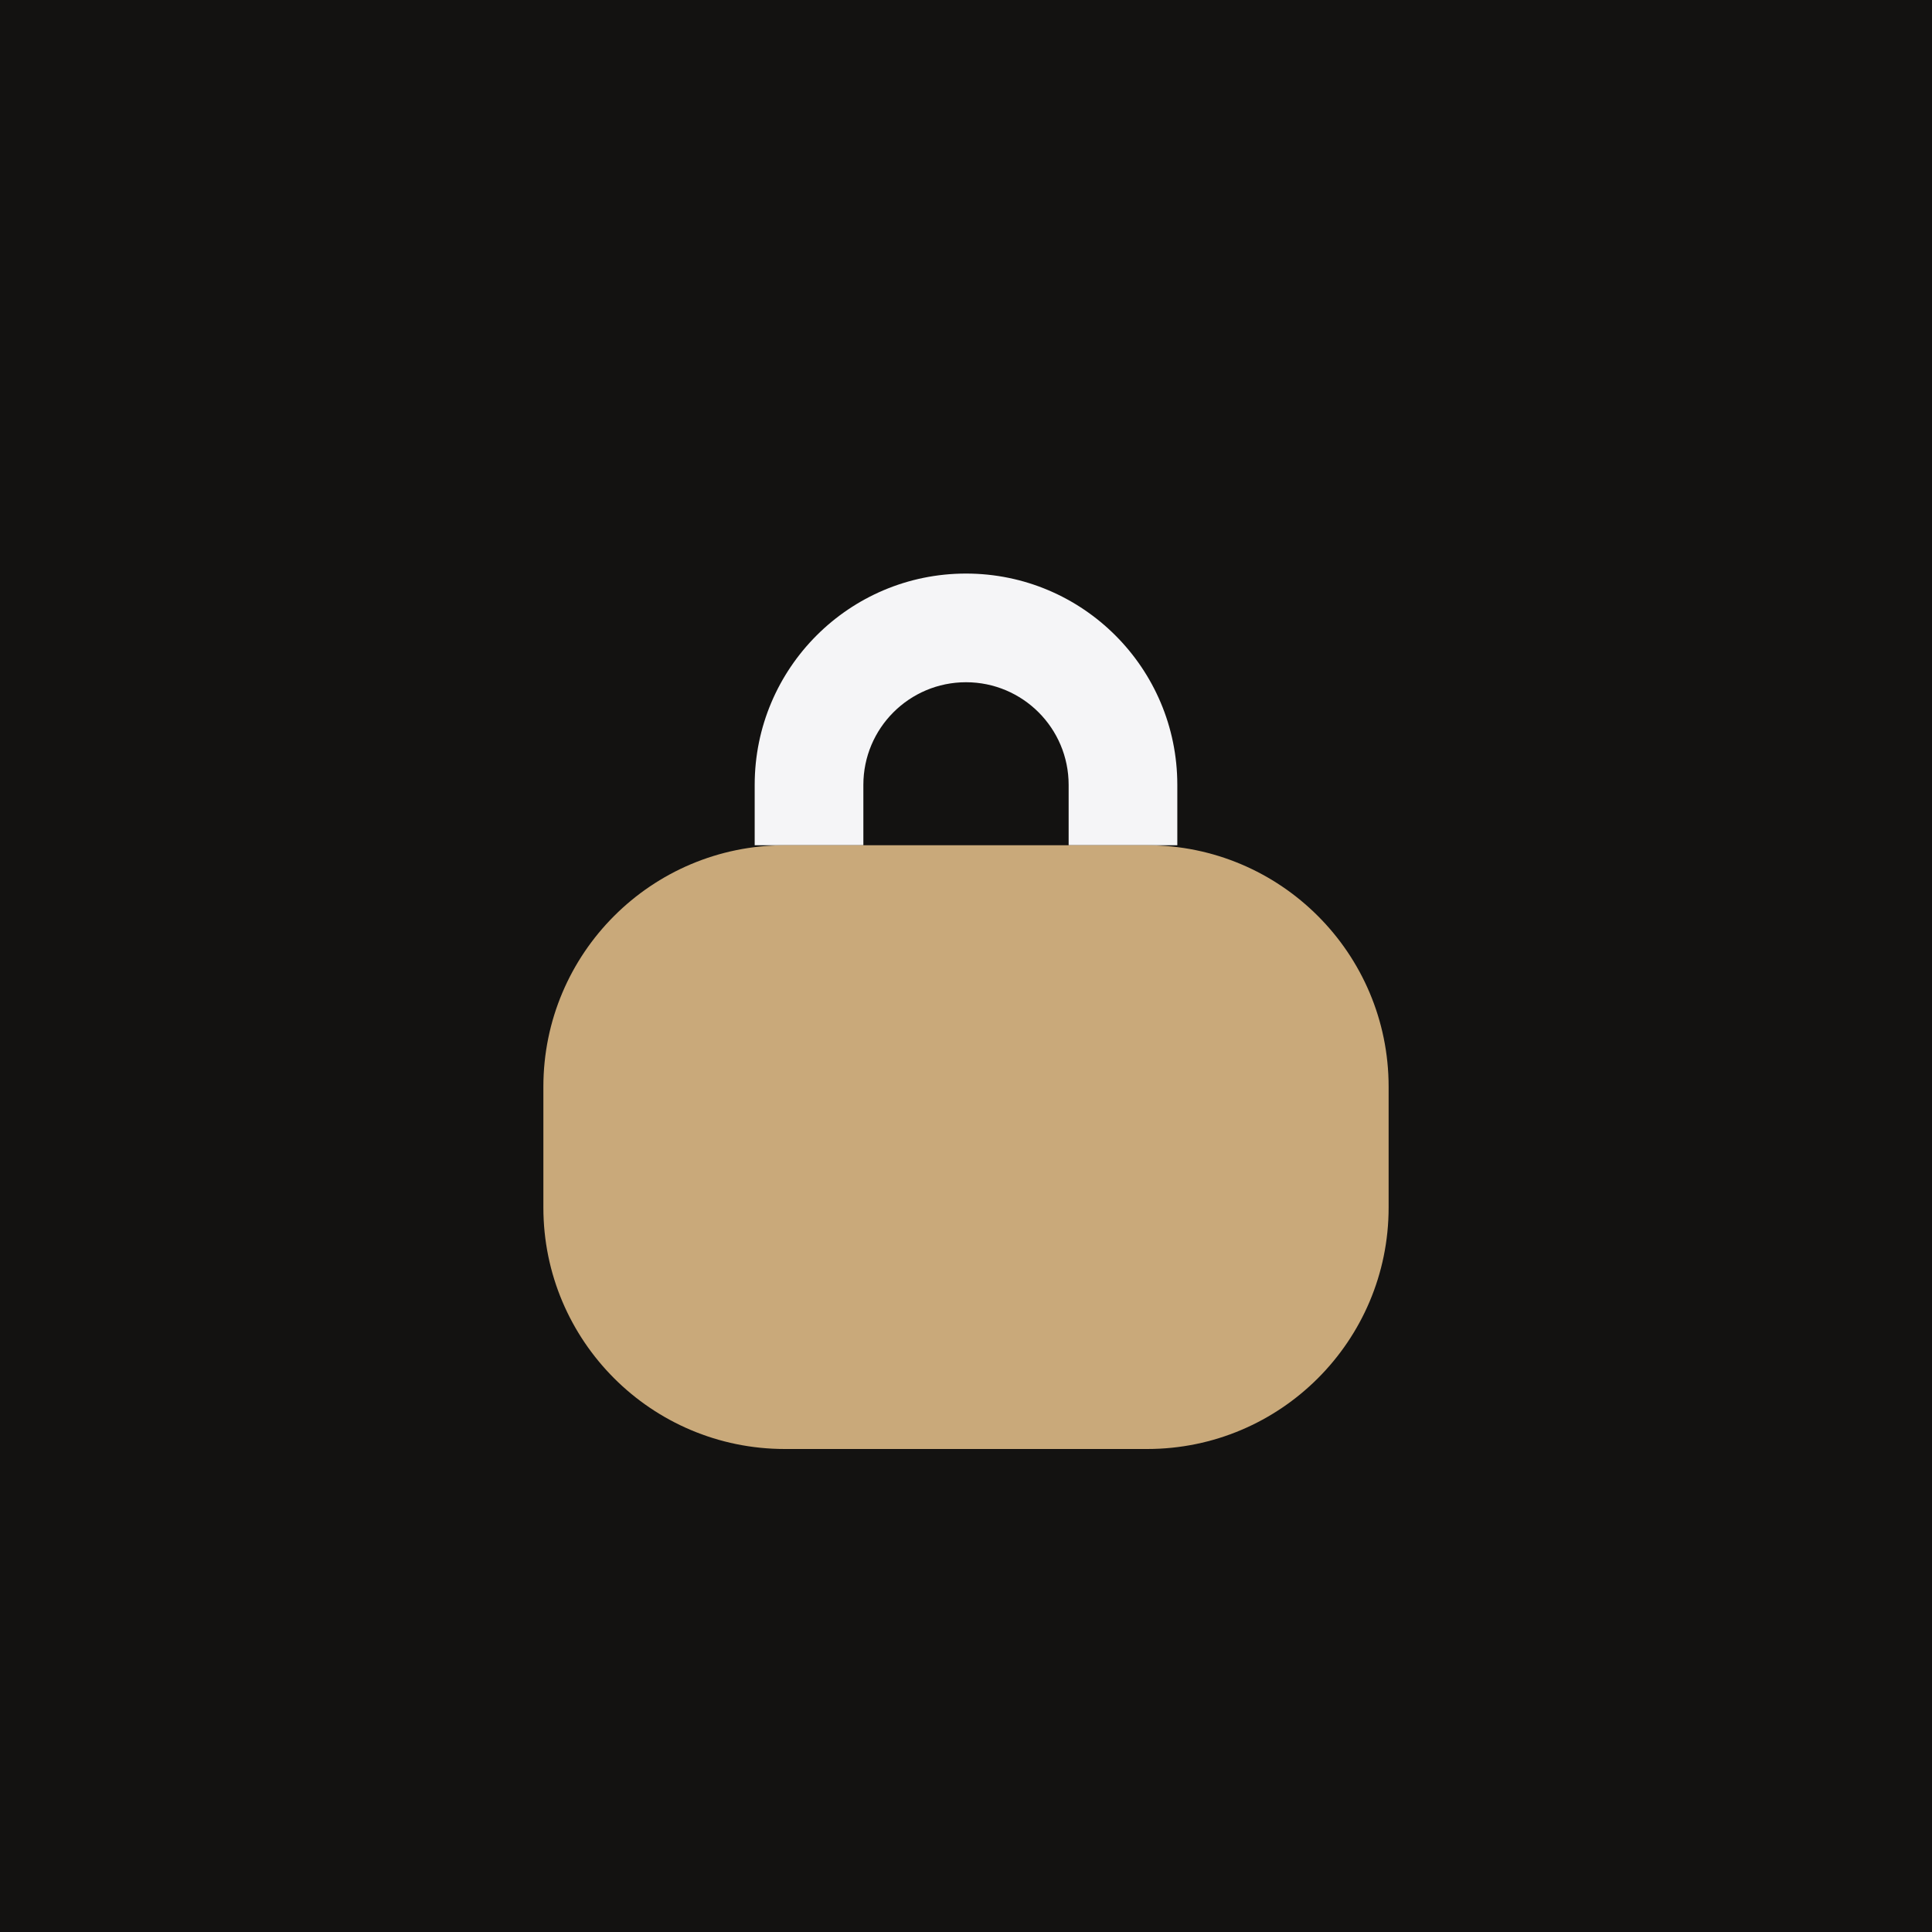
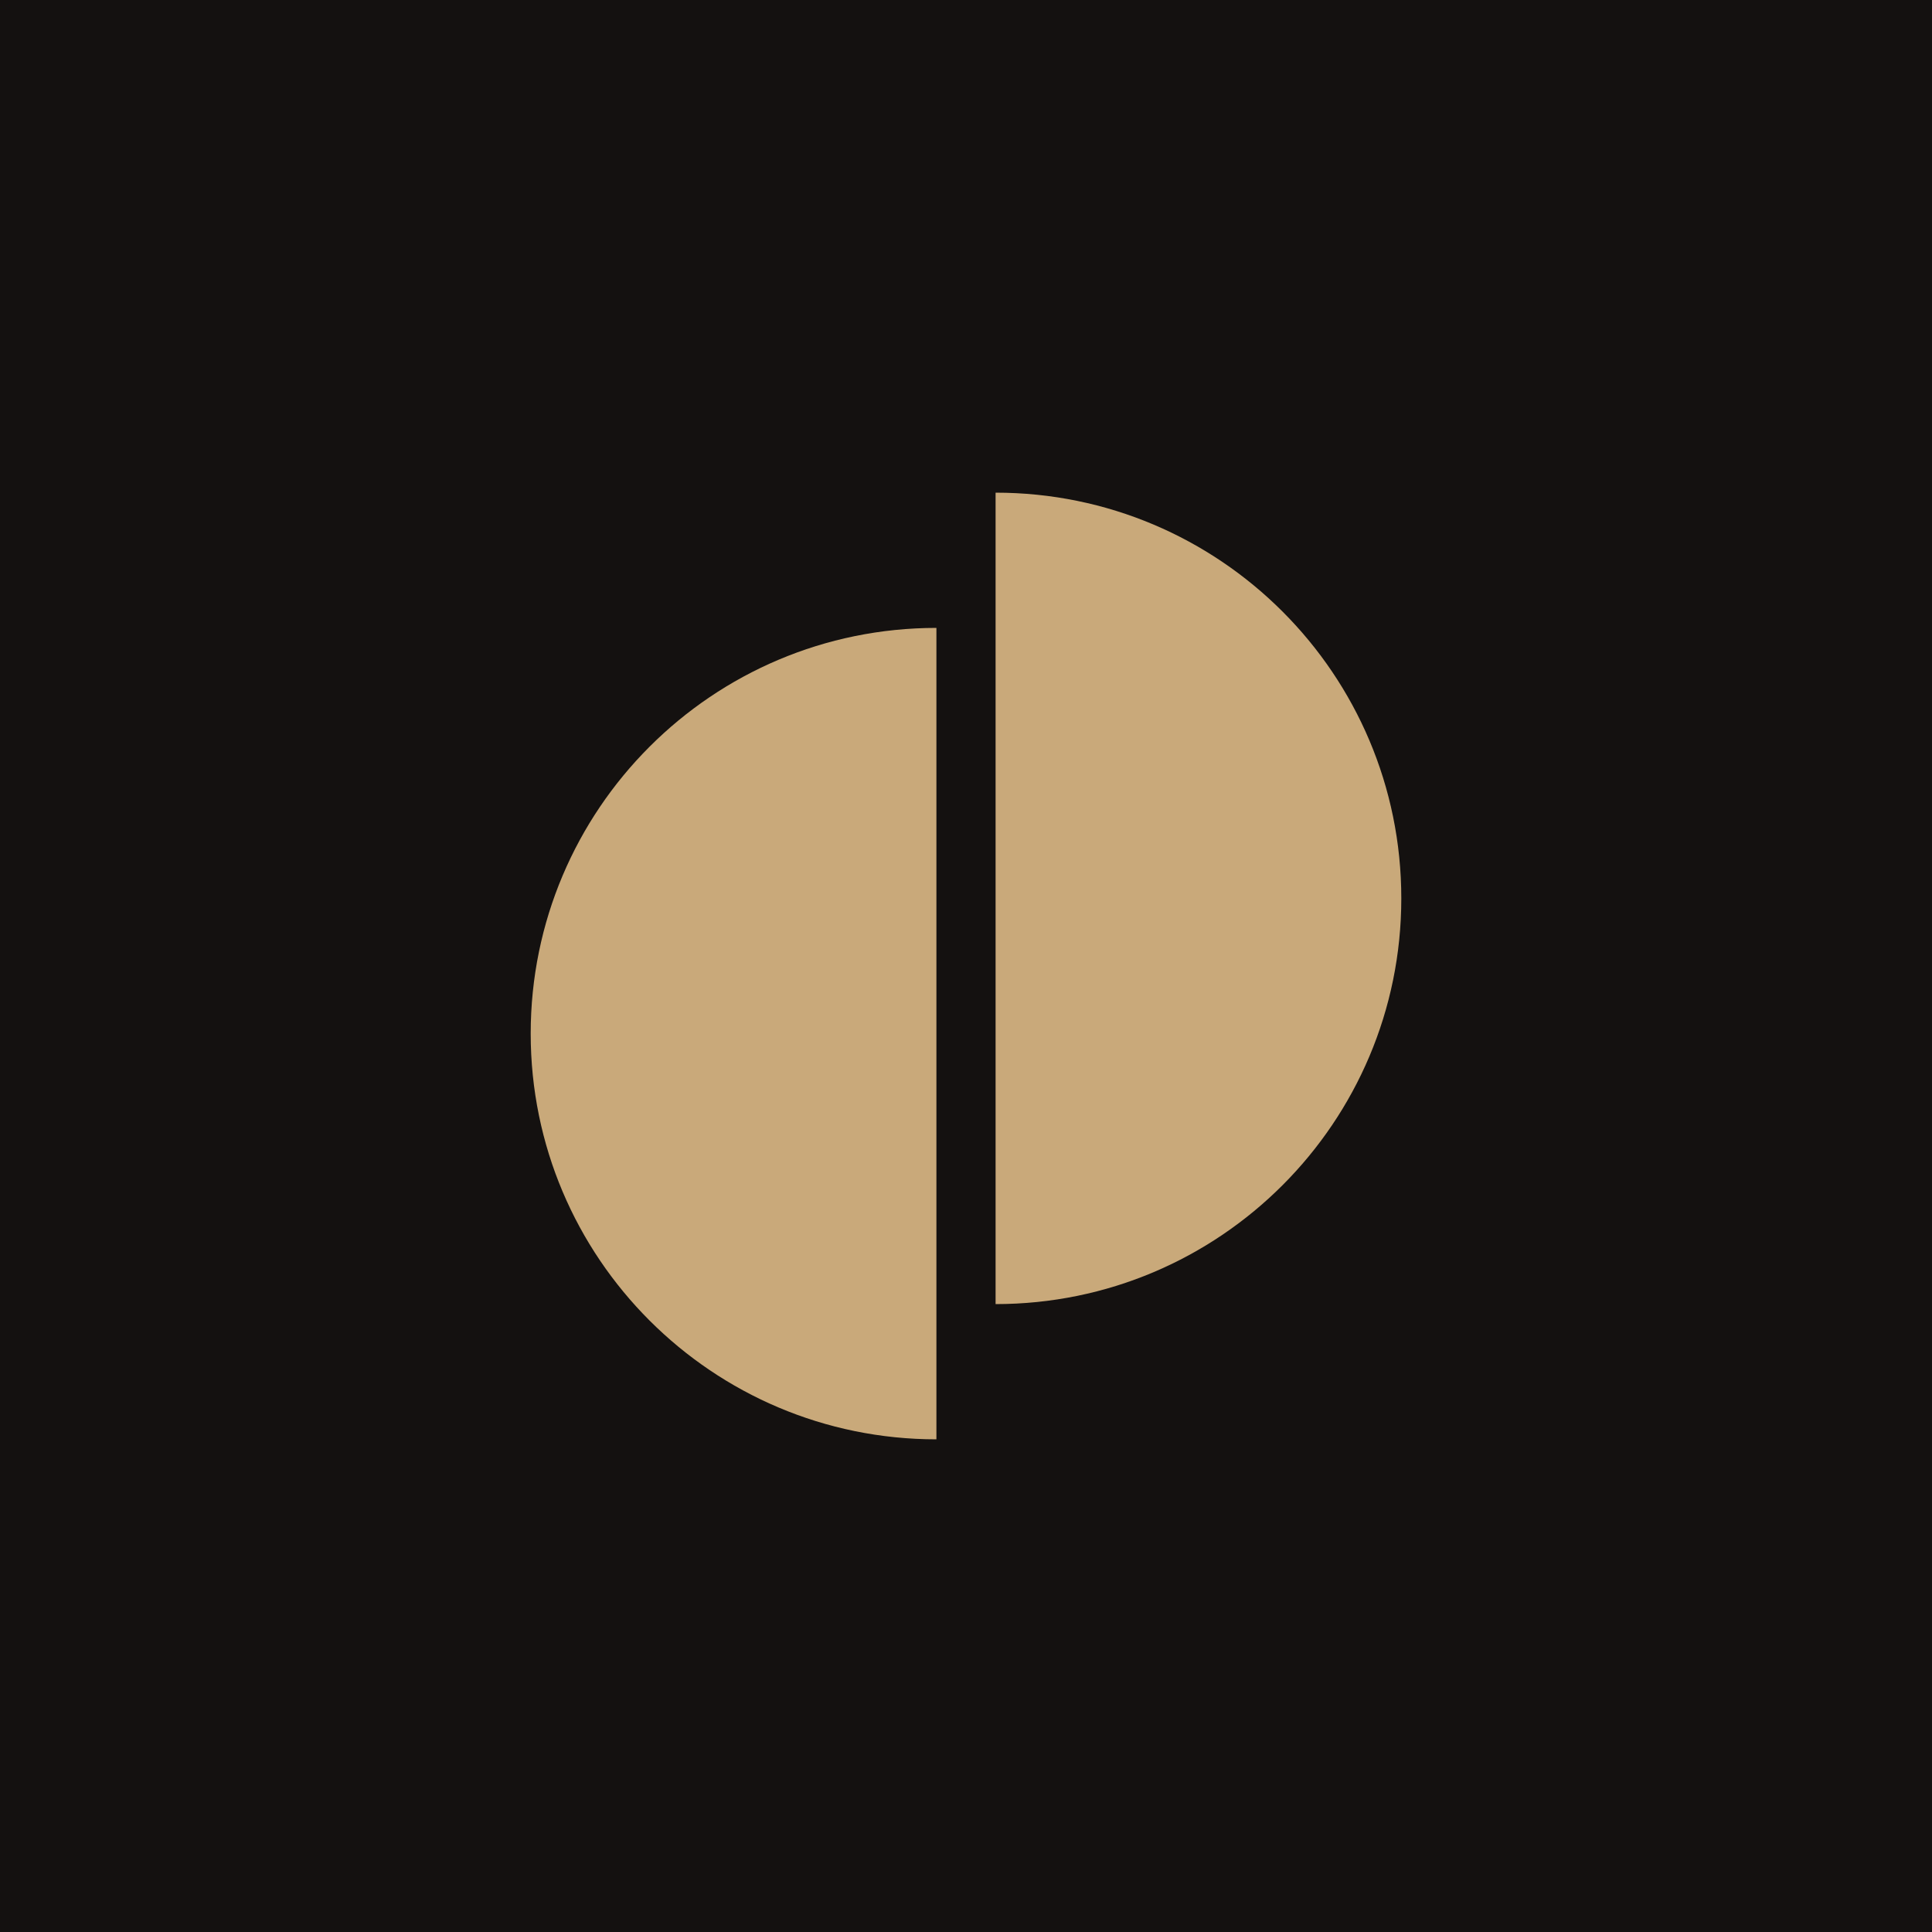
- <svg xmlns="http://www.w3.org/2000/svg" viewBox="0 0 64 64">
-   <rect width="64" height="64" fill="#131211" />
-   <path d="M25 26a7 7 0 0 1 14 0v2h-3.6v-2a3.4 3.4 0 0 0-6.8 0v2H25v-2Z" fill="#f5f5f7" />
-   <rect x="18" y="28" width="28" height="20" rx="8" fill="#c9a97a" />
+ <svg xmlns="http://www.w3.org/2000/svg" viewBox="0 0 256 256" width="256" height="256" role="img">
+   <rect width="256" height="256" fill="#141110" />
+   <g fill="#C9A97A" transform="translate(128 128) scale(0.56) translate(-128 -128)">
+     <path d="M121 48 A96 96 0 0 0 121 240 Z" />
+     <path d="M135 16 A96 96 0 0 1 135 208 Z" />
+   </g>
</svg>
